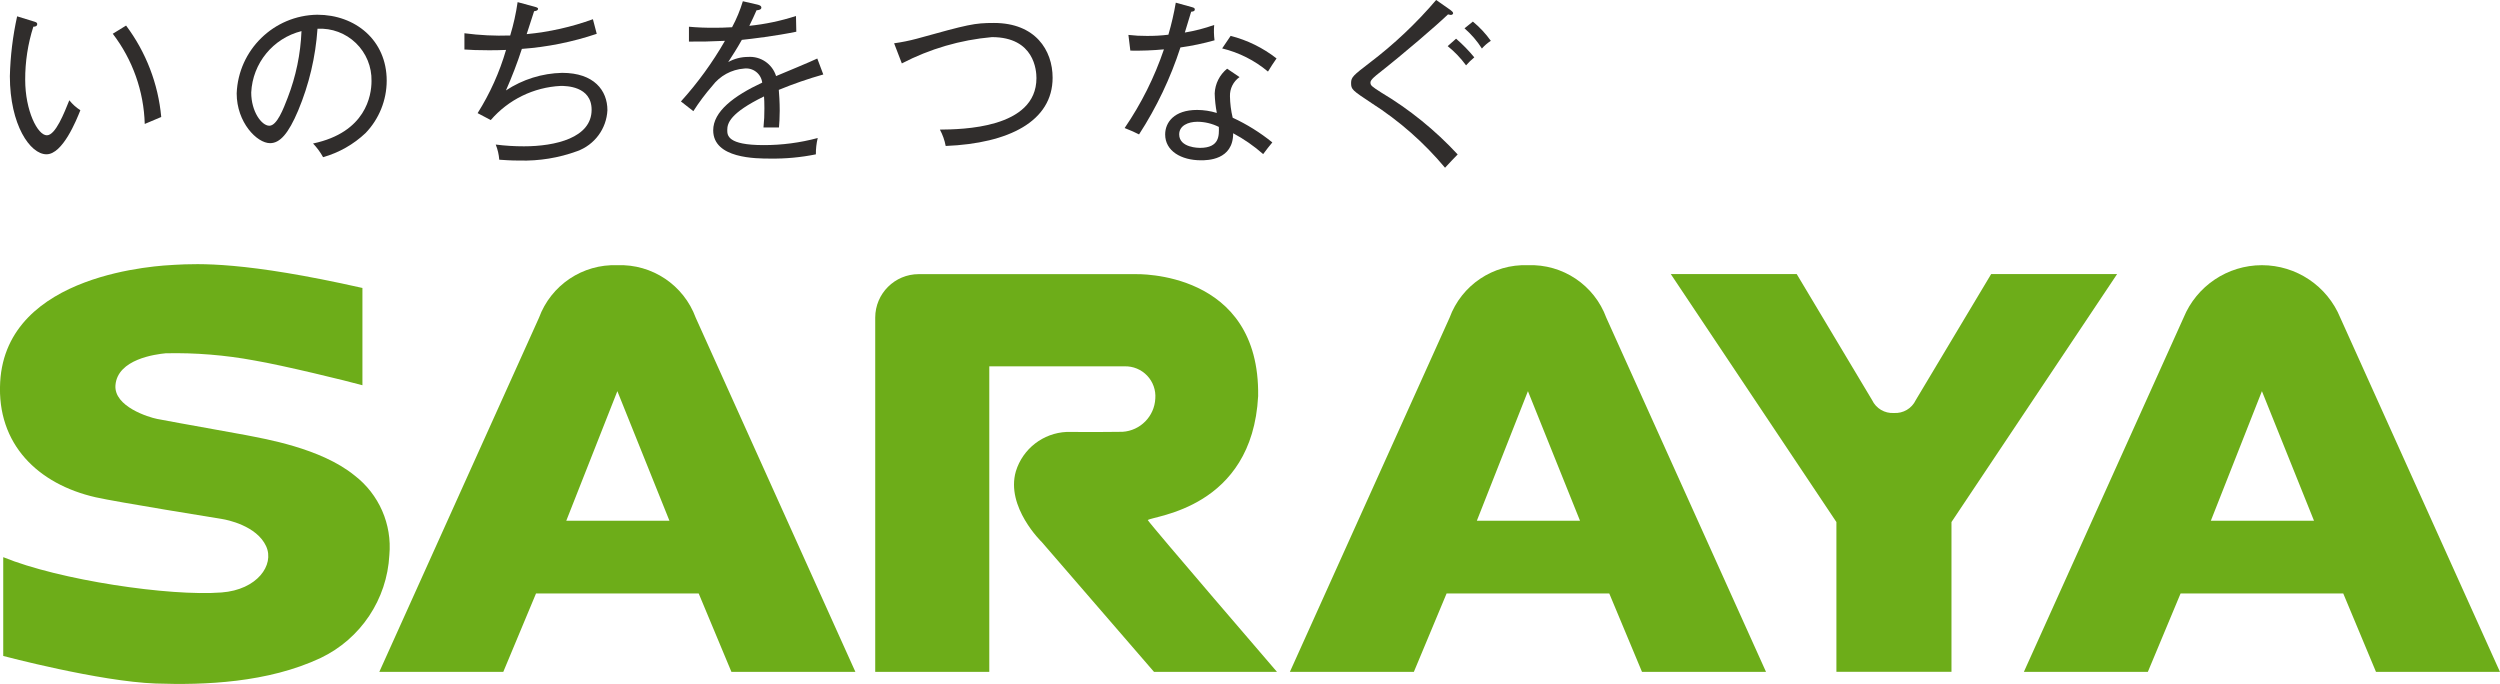
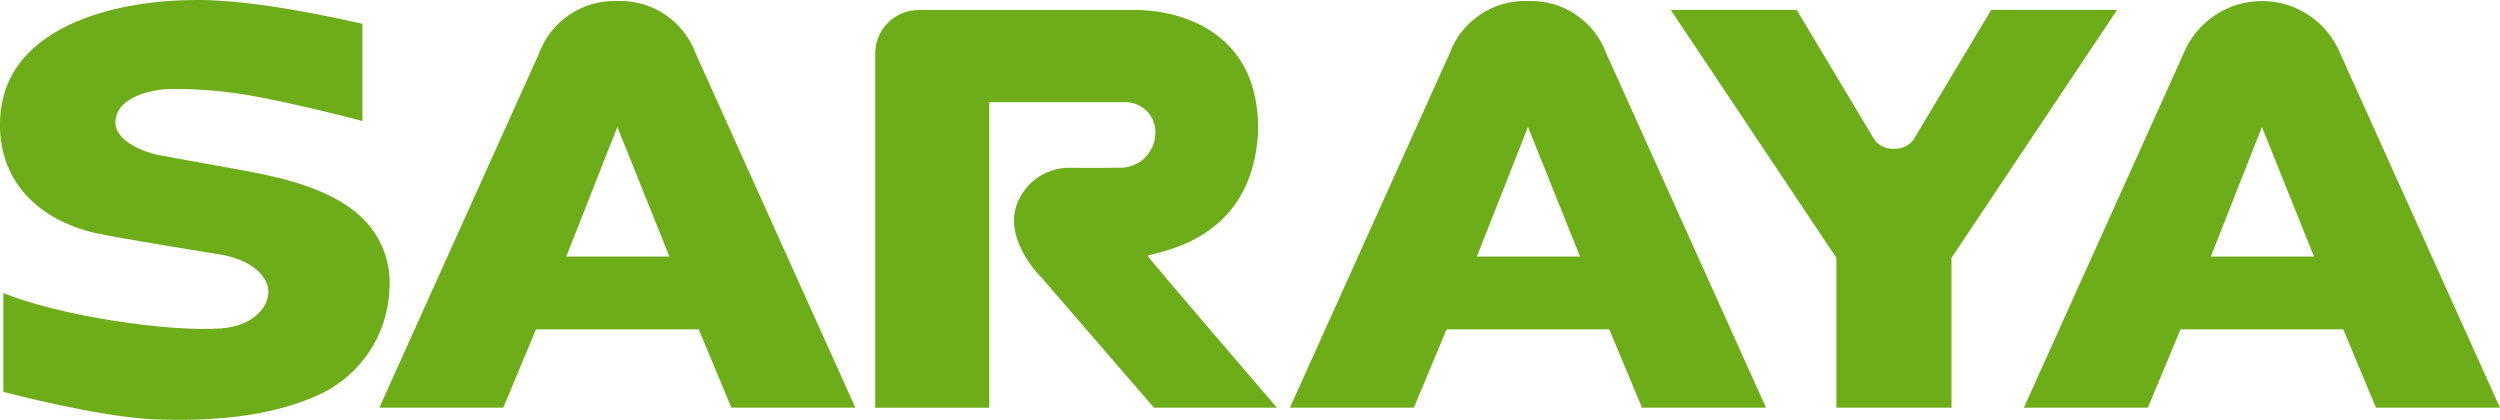
- <svg xmlns="http://www.w3.org/2000/svg" width="222.67" height="60.919" viewBox="0 0 222.67 60.919">
+ <svg xmlns="http://www.w3.org/2000/svg" width="238.207" height="40" viewBox="0 0 238.207 40">
  <defs>
    <clipPath id="a">
-       <rect width="222.67" height="60.919" fill="none" />
+       <rect width="238.207" height="40" fill="none" />
    </clipPath>
  </defs>
  <g transform="translate(0 0)">
    <g transform="translate(0 0)" clip-path="url(#a)">
-       <path d="M32.283,17.07V8.411C21.776,6.043,17.729,6.234,15.559,6.35,14.344,6.414.559,7,.017,16.8c-.307,5.532,3.378,9.086,8.5,10.253,1.859.423,10.937,1.882,11.308,1.945.348.056,3.049.572,3.886,2.428.752,1.657-.8,3.868-3.976,4.107C15.1,35.889,5.284,34.434.29,32.388v8.8s8.577,2.278,13.578,2.454c4.358.153,10-.067,14.7-2.278A10.785,10.785,0,0,0,34.681,32.2a8.02,8.02,0,0,0-3.1-7.088c-3.026-2.465-8.095-3.273-9.7-3.6-.733-.15-5.843-1.04-7.885-1.436-.744-.146-3.857-1.1-3.711-3,.18-2.327,3.583-2.761,4.477-2.847a38.683,38.683,0,0,1,7.893.64c2.562.434,8.338,1.844,9.628,2.207" transform="translate(-0.002 17.237)" fill="#6dad19" />
-       <path d="M20.84,10.4l0,31.552H31V14.74h12.06a2.669,2.669,0,0,1,2.727,2.873,3.121,3.121,0,0,1-2.914,2.959c-2.02.03-4.982.011-4.982.011a4.972,4.972,0,0,0-4.522,3.5c-.931,3.191,2.315,6.318,2.315,6.318L45.67,41.952H56.622S45.449,28.965,45.116,28.434c.509-.4,9.3-1.014,9.83-11.042C55.115,6.17,44.14,6.529,43.979,6.529H24.719A3.876,3.876,0,0,0,20.84,10.4" transform="translate(57.114 17.888)" fill="#6dad19" />
-       <path d="M23.557,16" transform="translate(64.56 43.843)" fill="#6dad19" />
-       <path d="M22.988,35.555l-2.914,6.98H9.032L23.254,10.994a7.149,7.149,0,0,1,6.98-4.679,7.144,7.144,0,0,1,6.98,4.679L51.435,42.535H40.393l-2.914-6.98Zm7.246-18.022-4.549,11.54h9.187Z" transform="translate(24.753 17.306)" fill="#6dad19" />
-       <path d="M59.66,18.9a2.011,2.011,0,0,1-1.945-1.148L51,6.526H39.783L54.536,28.614V41.953H64.785V28.614L79.538,6.526H68.32L61.606,17.748A2.011,2.011,0,0,1,59.66,18.9" transform="translate(109.029 17.884)" fill="#6dad19" />
-       <path d="M44.67,35.555l-2.914,6.98H30.714L44.936,10.994a7.144,7.144,0,0,1,6.98-4.679,7.144,7.144,0,0,1,6.98,4.679L73.121,42.535H62.075l-2.914-6.98Zm7.246-18.022-4.549,11.54h9.187Z" transform="translate(84.174 17.306)" fill="#6dad19" />
-       <path d="M62.147,35.555l-2.914,6.98H48.191L62.413,10.994a7.545,7.545,0,0,1,13.96,0L90.594,42.535H79.552l-2.914-6.98Zm7.246-18.022-4.549,11.54h9.187Z" transform="translate(132.072 17.306)" fill="#6dad19" />
-       <path d="M3.493,12.677c-1.451,0-3.258-2.622-3.258-6.954A27.891,27.891,0,0,1,.882.389L2.337.838c.209.064.333.094.333.243,0,.209-.221.232-.344.232A15.378,15.378,0,0,0,1.6,6.037c0,2.764,1.107,4.949,1.93,4.949.774,0,1.552-2.009,2-3.12a4.02,4.02,0,0,0,.984.887c-.352.887-1.575,3.924-3.015,3.924m8.749-2.7A13.845,13.845,0,0,0,9.4,1.941l1.186-.729a16,16,0,0,1,3.131,8.143c-.082.034-1.309.557-1.47.621" transform="translate(0.644 1.065)" fill="#302d2c" />
-       <path d="M17.119,10.888a9.136,9.136,0,0,1-3.785,2.151,5.927,5.927,0,0,0-.894-1.219c4.713-.995,5.207-4.287,5.207-5.562A4.562,4.562,0,0,0,12.836,1.6a22.885,22.885,0,0,1-1.724,7.29c-.872,2.061-1.623,2.9-2.5,2.9-1.167,0-2.974-1.844-2.974-4.433A7.288,7.288,0,0,1,12.817.351C16.206.351,19,2.618,19,6.224a6.749,6.749,0,0,1-1.882,4.665M6.933,7.279c0,1.706.931,2.959,1.612,2.959s1.253-1.5,1.638-2.5A18.451,18.451,0,0,0,11.41,1.81,5.927,5.927,0,0,0,6.933,7.279" transform="translate(15.443 0.961)" fill="#302d2c" />
-       <path d="M21.1,13.323a13.848,13.848,0,0,1-5.136.838c-.857,0-1.373-.049-1.807-.075a4.576,4.576,0,0,0-.314-1.35,19.622,19.622,0,0,0,2.51.157c2.805,0,6.03-.756,6.03-3.254,0-2.125-2.312-2.125-2.753-2.125A8.8,8.8,0,0,0,13.4,10.555l-1.171-.617a22.2,22.2,0,0,0,2.532-5.63c-.49.019-.95.03-1.507.03-.995,0-1.668-.03-2.2-.067V2.823a24.755,24.755,0,0,0,4.077.2A19.994,19.994,0,0,0,15.792.051l1.481.4c.273.067.34.127.34.187,0,.18-.262.213-.352.221-.034.108-.1.318-.662,2.042a23.907,23.907,0,0,0,5.9-1.328c.045.206.288,1.111.34,1.3a27.031,27.031,0,0,1-6.669,1.343,38.752,38.752,0,0,1-1.418,3.7A9.436,9.436,0,0,1,19.761,6.35c2.835,0,4.029,1.564,4.029,3.329A4.086,4.086,0,0,1,21.1,13.323" transform="translate(30.311 0.139)" fill="#302d2c" />
-       <path d="M24.93,7.923c.03.4.082,1.044.082,1.852,0,.662-.037,1.122-.067,1.5-.872-.015-1.118,0-1.38,0a14.84,14.84,0,0,0,.082-1.706c0-.512-.015-.823-.034-1.062C20.564,9.995,20.34,10.911,20.34,11.5c0,.46,0,1.343,3.224,1.343a18.434,18.434,0,0,0,4.833-.632,5.928,5.928,0,0,0-.165,1.455,19.008,19.008,0,0,1-4.044.378c-1.291,0-5.1,0-5.1-2.517,0-1.676,1.825-3.064,4.365-4.249a1.439,1.439,0,0,0-1.612-1.253A3.919,3.919,0,0,0,19,7.575a19.025,19.025,0,0,0-1.68,2.244l-1.107-.864a31.153,31.153,0,0,0,3.92-5.4c-1.717.075-1.99.075-3.206.067V2.3a22.535,22.535,0,0,0,2.274.09c.318,0,.931,0,1.567-.045A12.529,12.529,0,0,0,21.728.03l1.305.3c.123.034.344.086.344.269s-.251.224-.43.236c-.187.434-.363.808-.643,1.384a20.072,20.072,0,0,0,4.156-.875l.03,1.4c-1.863.382-3.95.632-4.852.726-.46.823-.849,1.406-1.216,1.979a3.625,3.625,0,0,1,1.766-.46,2.436,2.436,0,0,1,2.5,1.706c.587-.247,3.165-1.313,3.67-1.564l.535,1.421A36.262,36.262,0,0,0,24.93,7.923" transform="translate(44.436 0.081)" fill="#302d2c" />
-       <path d="M25.886,11.5a5.009,5.009,0,0,0-.516-1.455c1.915-.019,8.6-.079,8.6-4.586,0-.655-.168-3.651-3.965-3.651a21.462,21.462,0,0,0-8.024,2.342l-.688-1.792A16.644,16.644,0,0,0,23.3,1.953C27.925.67,28.434.547,30.188.547c3.688,0,5.222,2.431,5.222,4.878,0,3.864-3.868,5.847-9.524,6.078" transform="translate(58.344 1.498)" fill="#302d2c" />
-       <path d="M31.75,4.048a32.877,32.877,0,0,1-3.688,7.75c-.408-.213-.628-.3-1.283-.569a28.756,28.756,0,0,0,3.5-7.006,26.958,26.958,0,0,1-2.992.112l-.172-1.4a12.961,12.961,0,0,0,1.646.09,14.53,14.53,0,0,0,1.915-.108A25.4,25.4,0,0,0,31.335.064l1.444.4c.172.045.251.094.251.2,0,.176-.206.195-.325.206-.258.864-.34,1.13-.565,1.855a15.173,15.173,0,0,0,2.615-.677,6.488,6.488,0,0,0,.03,1.369,22.772,22.772,0,0,1-3.034.636m7.369,9.5a14.188,14.188,0,0,0-2.675-1.859c.007,2.409-2.327,2.409-2.865,2.409-1.769,0-3.191-.834-3.191-2.3,0-1.077.8-2.185,2.847-2.185a6.018,6.018,0,0,1,1.754.269A10.681,10.681,0,0,1,34.8,8.144a3,3,0,0,1,1.107-2.2l1.107.748A2.009,2.009,0,0,0,36.16,8.4a8.725,8.725,0,0,0,.243,1.911,16.783,16.783,0,0,1,3.531,2.2c-.3.344-.5.628-.815,1.04m-5.858-2.88c-.838,0-1.623.352-1.623,1.126,0,1.2,1.769,1.2,1.852,1.2,1.766,0,1.7-1.137,1.68-1.867a4.365,4.365,0,0,0-1.908-.46M39.546,6.2a10.036,10.036,0,0,0-4.081-2.061l.756-1.118a11.131,11.131,0,0,1,4.088,2.009c-.262.378-.557.819-.763,1.171" transform="translate(73.39 0.174)" fill="#302d2c" />
-       <path d="M40.542,14.944a28.513,28.513,0,0,0-6.531-5.749c-1.739-1.156-1.84-1.219-1.84-1.807,0-.52.221-.692,1.642-1.784A37.824,37.824,0,0,0,39.749,0L41.01.883c.094.071.251.195.251.288s-.1.161-.206.161c-.06,0-.153-.037-.251-.049-1,.965-3.905,3.464-6.179,5.252-.239.191-.729.569-.729.8,0,.284.094.348.95.9a30.791,30.791,0,0,1,6.819,5.521c-.314.3-.763.808-1.122,1.182m1.867-9.12a9.164,9.164,0,0,0-1.635-1.709l.748-.662A13.658,13.658,0,0,1,43.146,5.11a6.557,6.557,0,0,0-.737.714m1.414-1.5a8.208,8.208,0,0,0-1.549-1.8l.744-.6a8.828,8.828,0,0,1,1.6,1.713,3.829,3.829,0,0,0-.8.692" transform="translate(88.167 -0.001)" fill="#302d2c" />
+       <path d="M34.536,11.533V2.269C23.3-.264,18.966-.06,16.645.064,15.344.132.6.76.018,11.245c-.328,5.918,3.613,9.72,9.1,10.968,1.989.452,11.7,2.013,12.1,2.081.372.06,3.261.612,4.158,2.6.8,1.773-.856,4.138-4.254,4.394-4.966.38-15.462-1.176-20.8-3.365v9.416s9.176,2.437,14.526,2.625c4.662.164,10.7-.072,15.73-2.437A11.538,11.538,0,0,0,37.1,27.715a8.579,8.579,0,0,0-3.321-7.583c-3.237-2.637-8.659-3.5-10.372-3.85-.784-.16-6.25-1.112-8.435-1.537-.8-.156-4.126-1.172-3.97-3.213.192-2.489,3.834-2.953,4.79-3.045a41.383,41.383,0,0,1,8.443.684c2.741.464,8.92,1.973,10.3,2.361" transform="translate(-0.002 -0.002)" fill="#6dad19" />
+       <path d="M20.84,4.381l0,33.754H31.712V9.023h12.9A2.855,2.855,0,0,1,47.531,12.1a3.339,3.339,0,0,1-3.117,3.165c-2.161.032-5.33.012-5.33.012a5.319,5.319,0,0,0-4.838,3.745c-1,3.413,2.477,6.759,2.477,6.759L47.4,38.134H59.119S47.167,24.241,46.81,23.672c.544-.424,9.944-1.084,10.516-11.813C57.507-.145,45.766.239,45.594.239H24.99a4.147,4.147,0,0,0-4.15,4.142" transform="translate(62.553 0.712)" fill="#6dad19" />
+       <path d="M23.557,9.708" transform="translate(70.709 29.138)" fill="#6dad19" />
+       <path d="M23.962,31.306l-3.117,7.467H9.032L24.246,5.031A7.648,7.648,0,0,1,31.713.025,7.643,7.643,0,0,1,39.18,5.031L54.394,38.773H42.581l-3.117-7.467Zm7.751-19.28L26.847,24.371h9.828Z" transform="translate(27.11 0.073)" fill="#6dad19" />
+       <path d="M61.048,13.469a2.151,2.151,0,0,1-2.081-1.228l-7.183-12h-12L55.565,23.865v14.27H66.53V23.865L82.312.236h-12l-7.183,12a2.151,2.151,0,0,1-2.081,1.228" transform="translate(119.413 0.707)" fill="#6dad19" />
+       <path d="M45.644,31.306l-3.117,7.467H30.714L45.928,5.031A7.643,7.643,0,0,1,53.4.025a7.643,7.643,0,0,1,7.467,5.006L76.08,38.773H64.263l-3.117-7.467ZM53.4,12.026,48.529,24.371h9.828Z" transform="translate(92.191 0.073)" fill="#6dad19" />
+       <path d="M63.121,31.306,60,38.773H48.191L63.405,5.031a8.072,8.072,0,0,1,14.934,0L93.553,38.773H81.74l-3.117-7.467Zm7.751-19.28L66.006,24.371h9.828Z" transform="translate(144.65 0.073)" fill="#6dad19" />
    </g>
  </g>
</svg>
